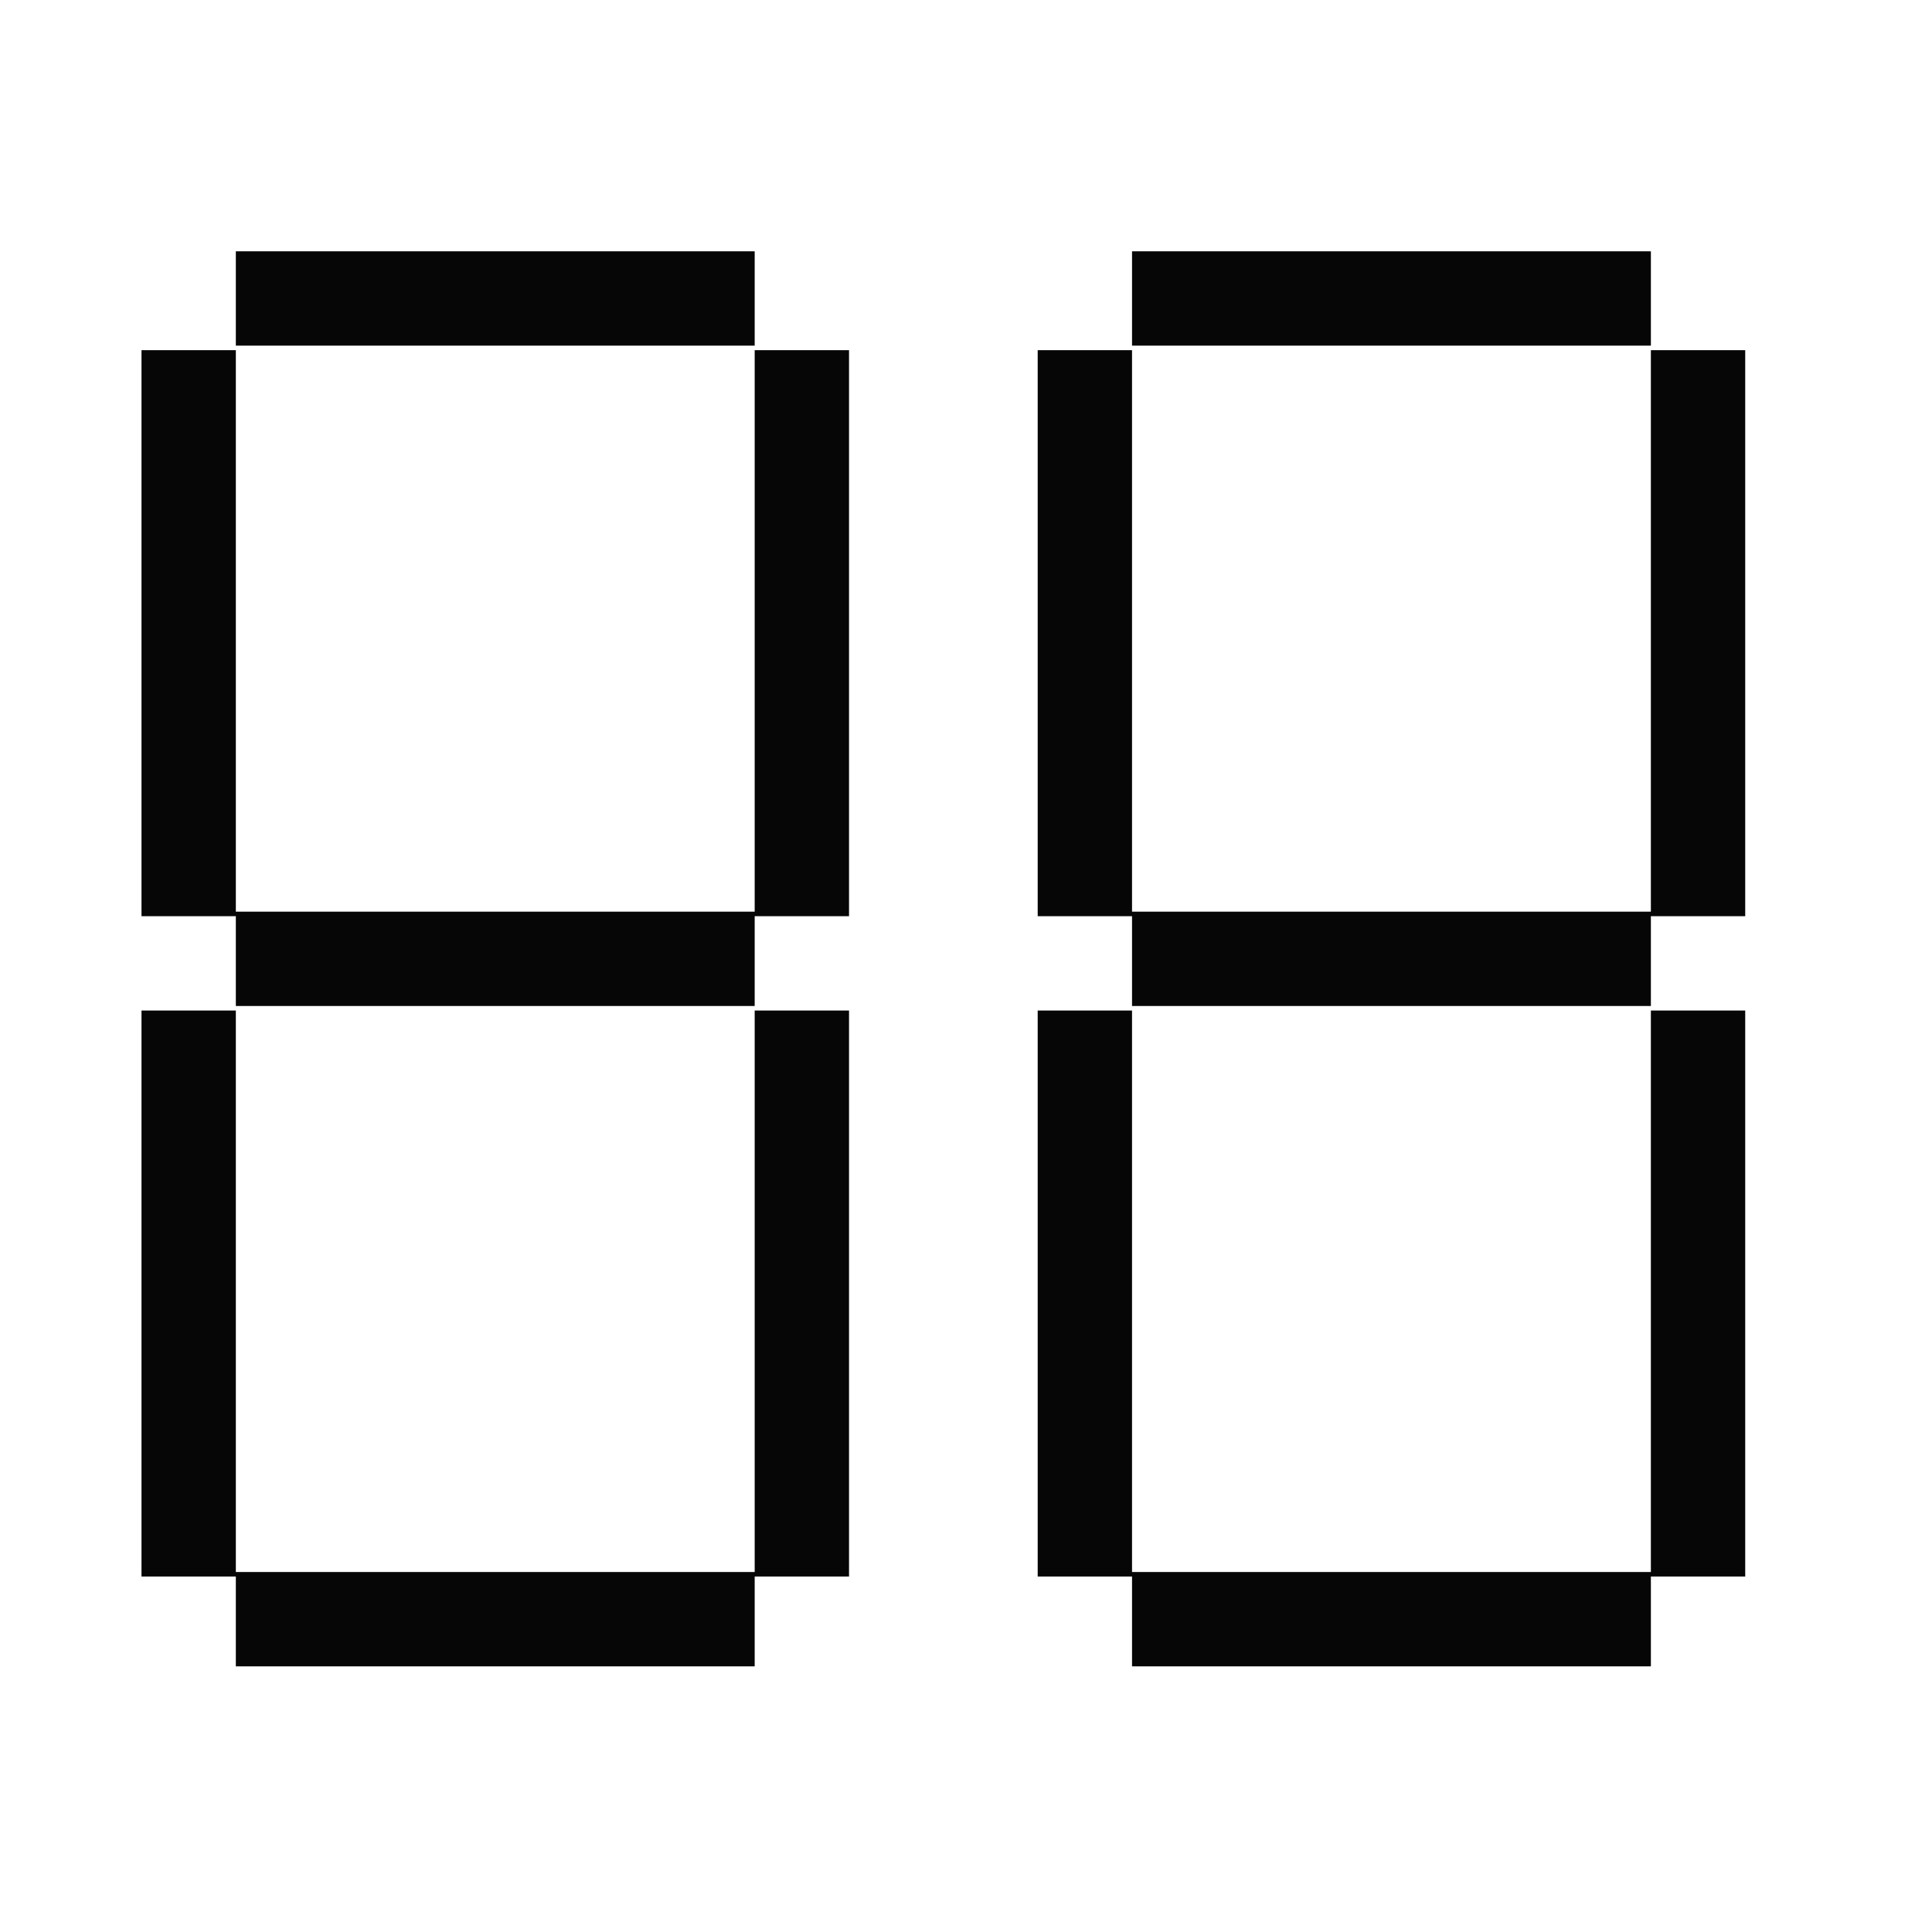
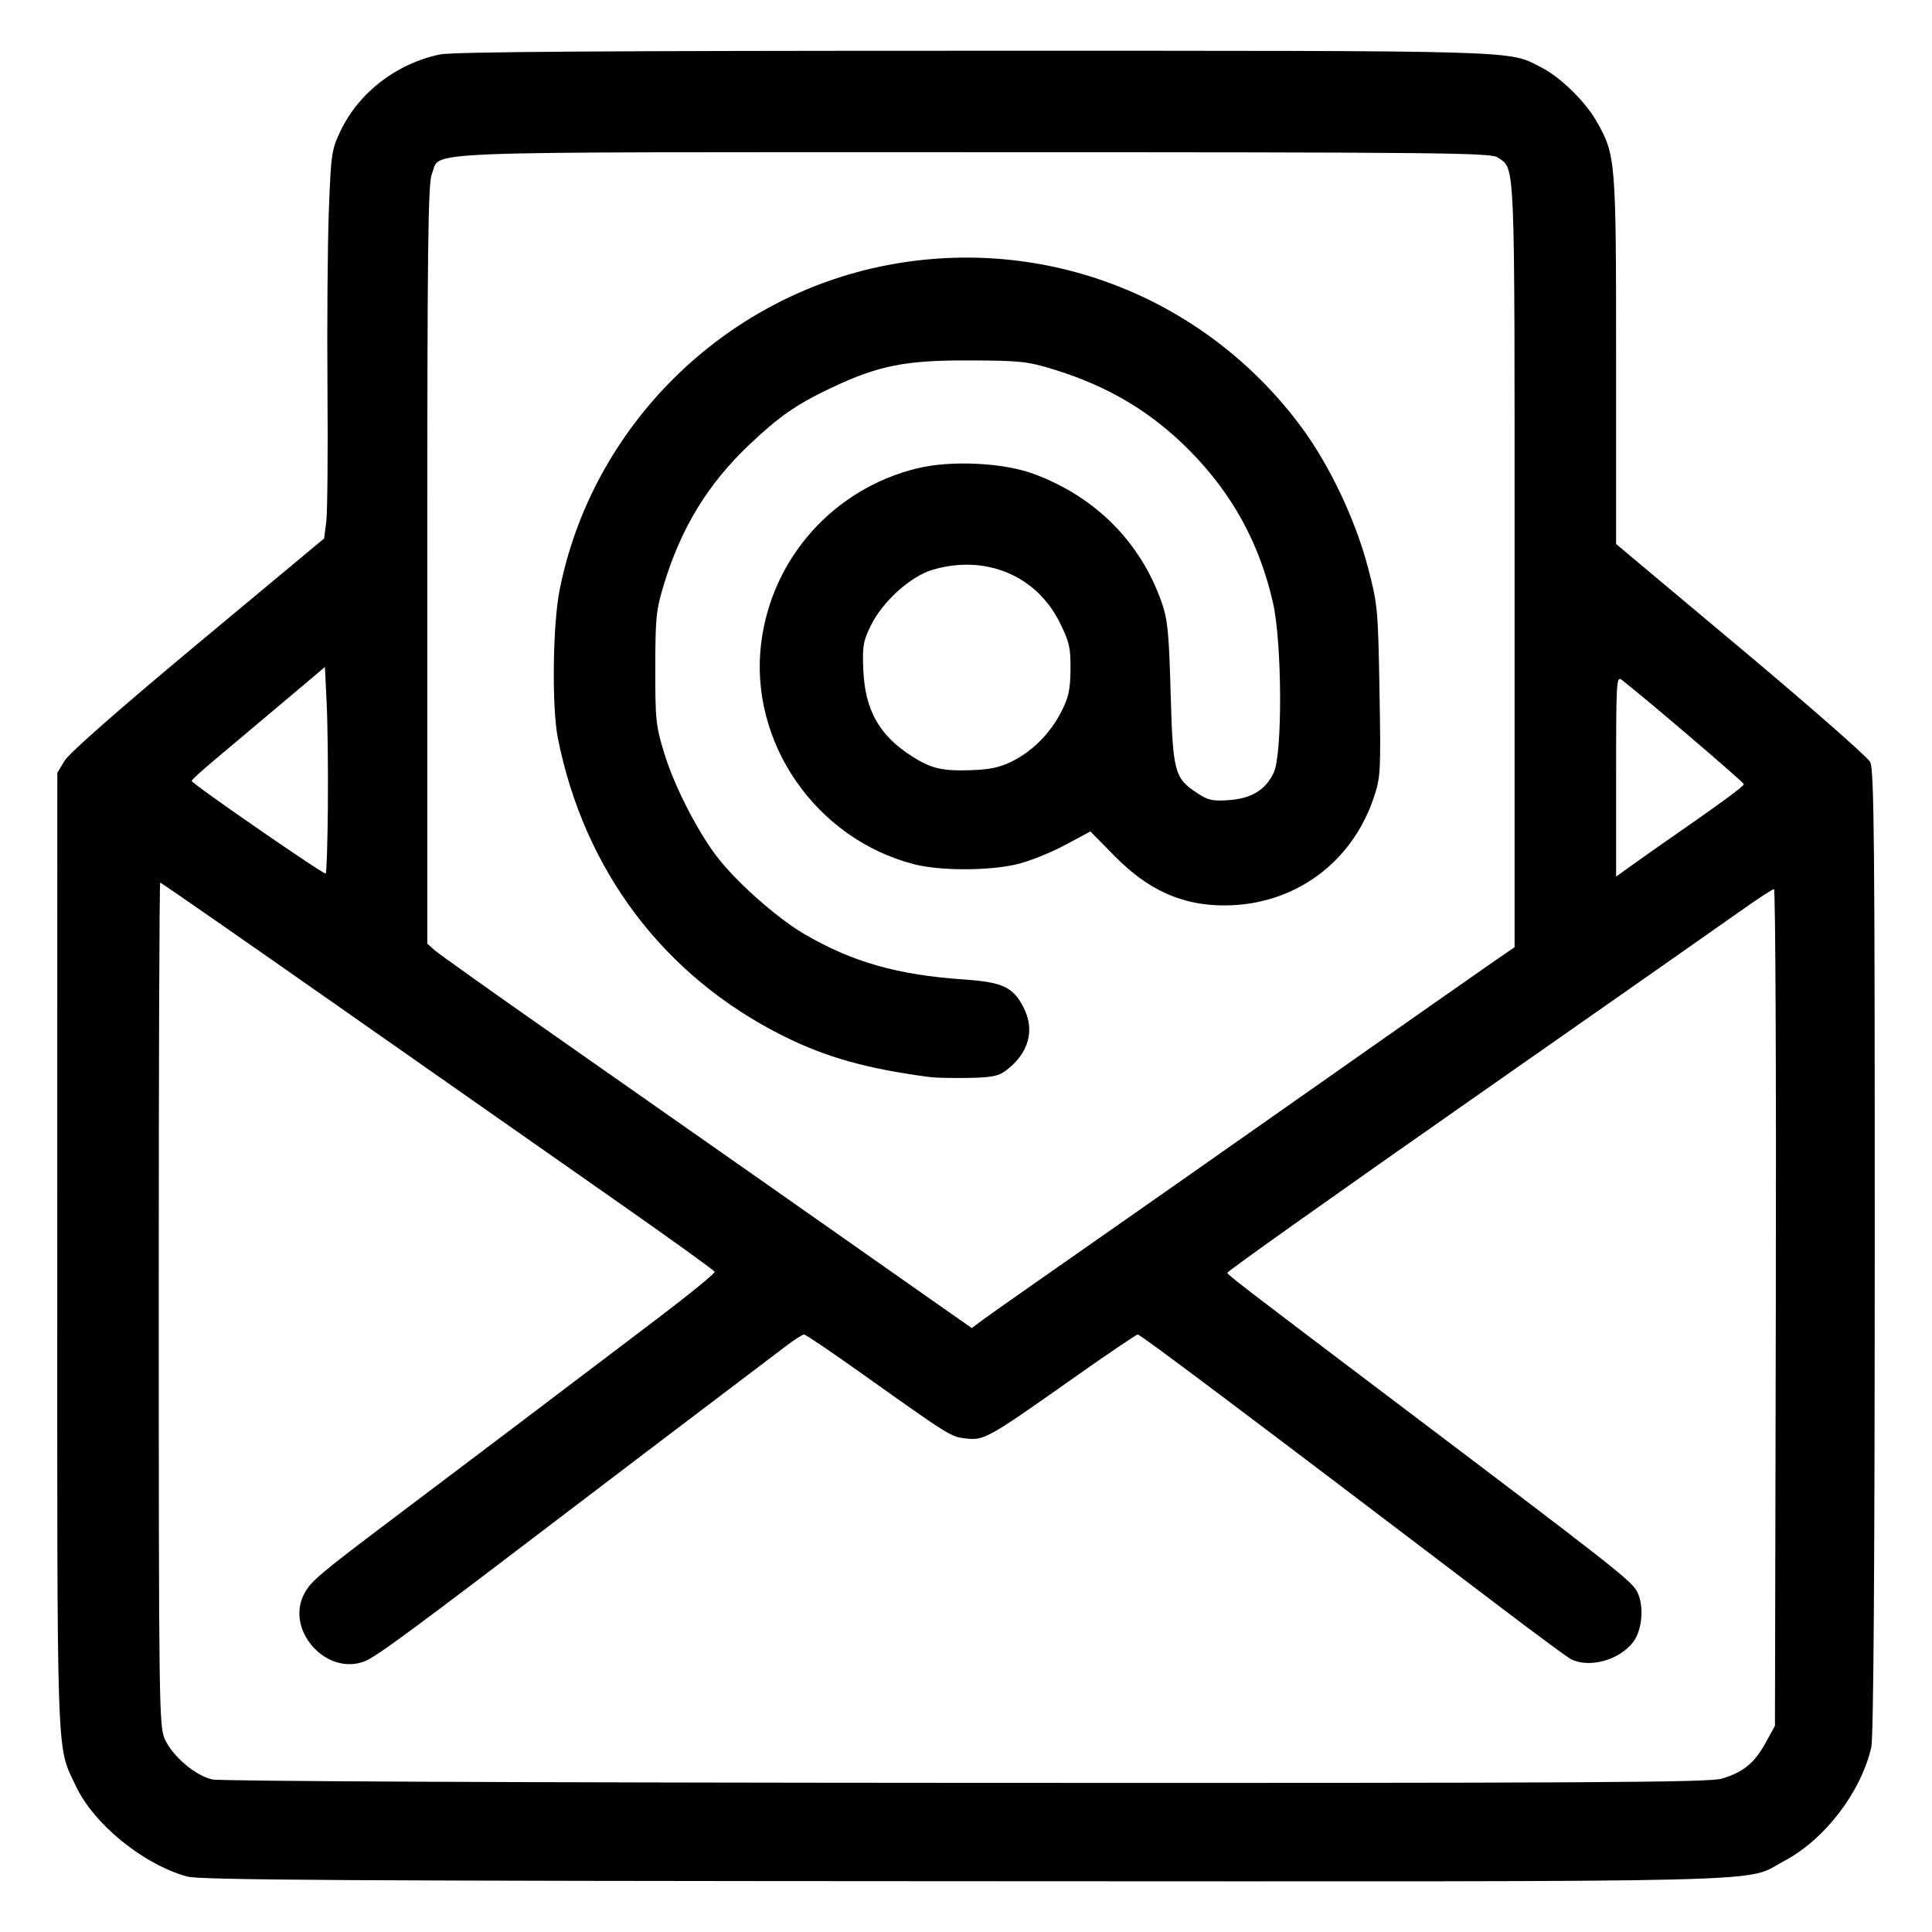
- <svg xmlns="http://www.w3.org/2000/svg" width="80" height="80" viewBox="0 0 80 80">
-   <text id="_" data-name="" transform="translate(40 69)" fill="#070606" font-size="80" font-family="FontAwesome">
-     <tspan x="-40" y="0"></tspan>
-   </text>
+ <svg xmlns="http://www.w3.org/2000/svg" width="80" height="80" viewBox="0 0 80 80" version="1.1" id="svg5">
+   <defs id="defs9" />
+   <path style="fill:#000000;stroke-width:0.136" d="M 7.751,77.703 C 5.932,77.203 3.881,75.534 3.138,73.95 2.327,72.221 2.368,73.411 2.371,51.807 l 0.002,-19.805 0.303,-0.504 C 2.864,31.184 4.959,29.344 8.2,26.645 l 5.221,-4.348 0.089,-0.686 c 0.049,-0.378 0.071,-2.862 0.05,-5.521 -0.021,-2.659 0.004,-5.964 0.056,-7.344 0.09,-2.385 0.114,-2.549 0.483,-3.322 0.761,-1.592 2.307,-2.785 4.109,-3.169 0.517,-0.11 6.72,-0.153 22.11,-0.153 23.066,0 22.098,-0.028 23.506,0.69 0.785,0.401 1.807,1.396 2.278,2.219 0.804,1.406 0.817,1.563 0.817,9.908 v 7.607 l 5.165,4.328 c 2.841,2.381 5.251,4.495 5.357,4.699 0.163,0.314 0.191,3.389 0.188,20.278 -0.002,13.185 -0.051,20.114 -0.143,20.518 -0.426,1.858 -1.921,3.815 -3.595,4.704 -1.733,0.921 0.85,0.857 -33.978,0.844 C 14.239,77.885 8.283,77.849 7.751,77.703 Z M 71.296,73.651 c 0.886,-0.267 1.344,-0.639 1.801,-1.464 l 0.4,-0.722 0.036,-17.324 c 0.02,-9.528 -0.014,-17.324 -0.076,-17.324 -0.061,0 -0.691,0.412 -1.4,0.915 -0.709,0.503 -5.784,4.058 -11.278,7.899 -5.494,3.841 -9.976,7.024 -9.96,7.073 0.034,0.102 0.663,0.585 7.217,5.538 8.669,6.552 9.488,7.194 9.738,7.636 0.312,0.549 0.243,1.592 -0.139,2.104 -0.569,0.764 -1.848,1.113 -2.601,0.71 -0.155,-0.083 -1.426,-1.021 -2.826,-2.084 C 51.322,58.336 47.229,55.259 47.111,55.259 c -0.061,0 -1.351,0.876 -2.867,1.947 -3.316,2.342 -3.499,2.443 -4.248,2.359 -0.622,-0.07 -0.68,-0.106 -4.237,-2.638 -1.289,-0.917 -2.398,-1.668 -2.465,-1.668 -0.067,0 -0.416,0.225 -0.776,0.5 -0.36,0.275 -1.784,1.353 -3.163,2.397 -1.38,1.043 -3.76,2.851 -5.289,4.016 -6.975,5.318 -8.475,6.425 -8.963,6.617 -1.583,0.622 -3.296,-1.283 -2.509,-2.789 0.272,-0.521 0.626,-0.82 3.741,-3.166 2.79,-2.101 6.395,-4.827 10.886,-8.234 1.326,-1.006 2.394,-1.878 2.373,-1.938 -0.021,-0.06 -1.899,-1.411 -4.174,-3.002 -2.275,-1.591 -7.418,-5.193 -11.429,-8.004 -4.011,-2.811 -7.322,-5.111 -7.357,-5.111 -0.035,0 -0.063,7.857 -0.061,17.46 0.003,16.668 0.014,17.485 0.253,18.01 0.325,0.715 1.263,1.51 1.968,1.669 0.33,0.074 13.029,0.131 31.217,0.14 25.713,0.012 30.761,-0.016 31.283,-0.173 z M 44.273,52.136 c 1.753,-1.222 6.1,-4.269 9.66,-6.771 3.56,-2.502 6.993,-4.908 7.628,-5.347 l 1.155,-0.798 v -15.855 c 0,-17.163 0.035,-16.33 -0.707,-16.85 -0.271,-0.19 -2.53,-0.212 -21.705,-0.212 -23.732,0 -22.019,-0.068 -22.418,0.886 -0.163,0.39 -0.193,2.901 -0.193,16.173 v 15.712 l 0.305,0.273 c 0.168,0.15 2.441,1.767 5.052,3.593 2.611,1.826 6.516,4.562 8.679,6.081 2.163,1.519 4.963,3.484 6.221,4.367 l 2.289,1.605 0.424,-0.318 c 0.233,-0.175 1.858,-1.318 3.61,-2.54 z M 38.509,44.6 C 35.896,44.258 34.186,43.777 32.407,42.884 27.489,40.417 24.187,36.044 23.099,30.559 c -0.253,-1.274 -0.213,-4.679 0.071,-6.118 1.339,-6.772 6.773,-12.161 13.576,-13.463 6.556,-1.254 13.163,1.333 17.147,6.715 1.161,1.569 2.234,3.831 2.75,5.8 0.403,1.537 0.42,1.715 0.479,5.118 0.058,3.35 0.046,3.57 -0.234,4.407 -0.919,2.744 -3.33,4.48 -6.214,4.474 -1.728,-0.004 -3.132,-0.636 -4.504,-2.029 l -1.018,-1.034 -1.084,0.579 c -0.596,0.318 -1.492,0.672 -1.992,0.786 -1.178,0.27 -3.167,0.266 -4.225,-0.007 -4.081,-1.054 -6.85,-5.07 -6.33,-9.178 0.446,-3.52 3.014,-6.382 6.476,-7.22 1.393,-0.337 3.558,-0.231 4.816,0.237 2.547,0.947 4.408,2.814 5.284,5.302 0.254,0.72 0.306,1.241 0.376,3.752 0.092,3.288 0.157,3.536 1.089,4.153 0.462,0.306 0.646,0.347 1.327,0.298 0.937,-0.068 1.514,-0.422 1.853,-1.137 0.368,-0.775 0.347,-5.382 -0.032,-7.043 -0.561,-2.457 -1.683,-4.505 -3.446,-6.289 -1.585,-1.603 -3.372,-2.671 -5.631,-3.364 -1.089,-0.334 -1.391,-0.366 -3.497,-0.374 -2.659,-0.009 -3.769,0.212 -5.731,1.144 -1.437,0.683 -2.147,1.177 -3.395,2.362 -1.693,1.608 -2.801,3.42 -3.509,5.736 -0.333,1.09 -0.364,1.388 -0.367,3.497 -0.003,2.137 0.024,2.394 0.371,3.526 0.403,1.315 1.298,3.089 2.118,4.199 0.772,1.046 2.512,2.603 3.659,3.275 1.992,1.168 3.869,1.705 6.619,1.894 1.615,0.111 2.052,0.315 2.483,1.16 0.484,0.948 0.213,1.906 -0.739,2.618 -0.304,0.227 -0.594,0.283 -1.551,0.299 -0.647,0.011 -1.36,-0.004 -1.584,-0.034 z m 3.38,-13.064 c 0.856,-0.42 1.6,-1.167 2.062,-2.073 0.297,-0.581 0.368,-0.91 0.376,-1.739 0.009,-0.894 -0.045,-1.136 -0.436,-1.929 -0.97,-1.97 -3.087,-2.851 -5.283,-2.199 -0.907,0.269 -2.065,1.317 -2.549,2.307 -0.319,0.651 -0.354,0.86 -0.31,1.857 0.073,1.65 0.665,2.697 2.013,3.557 0.784,0.5 1.235,0.61 2.373,0.577 0.827,-0.024 1.244,-0.109 1.753,-0.358 z m -28.313,1.846 c 0.013,-1.505 -0.009,-3.418 -0.049,-4.25 l -0.073,-1.513 -1.779,1.501 c -0.979,0.826 -2.222,1.871 -2.762,2.323 -0.541,0.452 -0.98,0.854 -0.977,0.893 0.011,0.116 5.48,3.896 5.551,3.836 0.036,-0.03 0.077,-1.286 0.09,-2.792 z m 55.378,1.473 c 2.348,-1.632 3.255,-2.296 3.255,-2.384 0,-0.077 -3.947,-3.45 -5.052,-4.317 -0.225,-0.176 -0.237,0.033 -0.237,3.979 v 4.165 l 0.644,-0.463 c 0.354,-0.254 0.98,-0.696 1.39,-0.981 z" id="path251" />
</svg>
